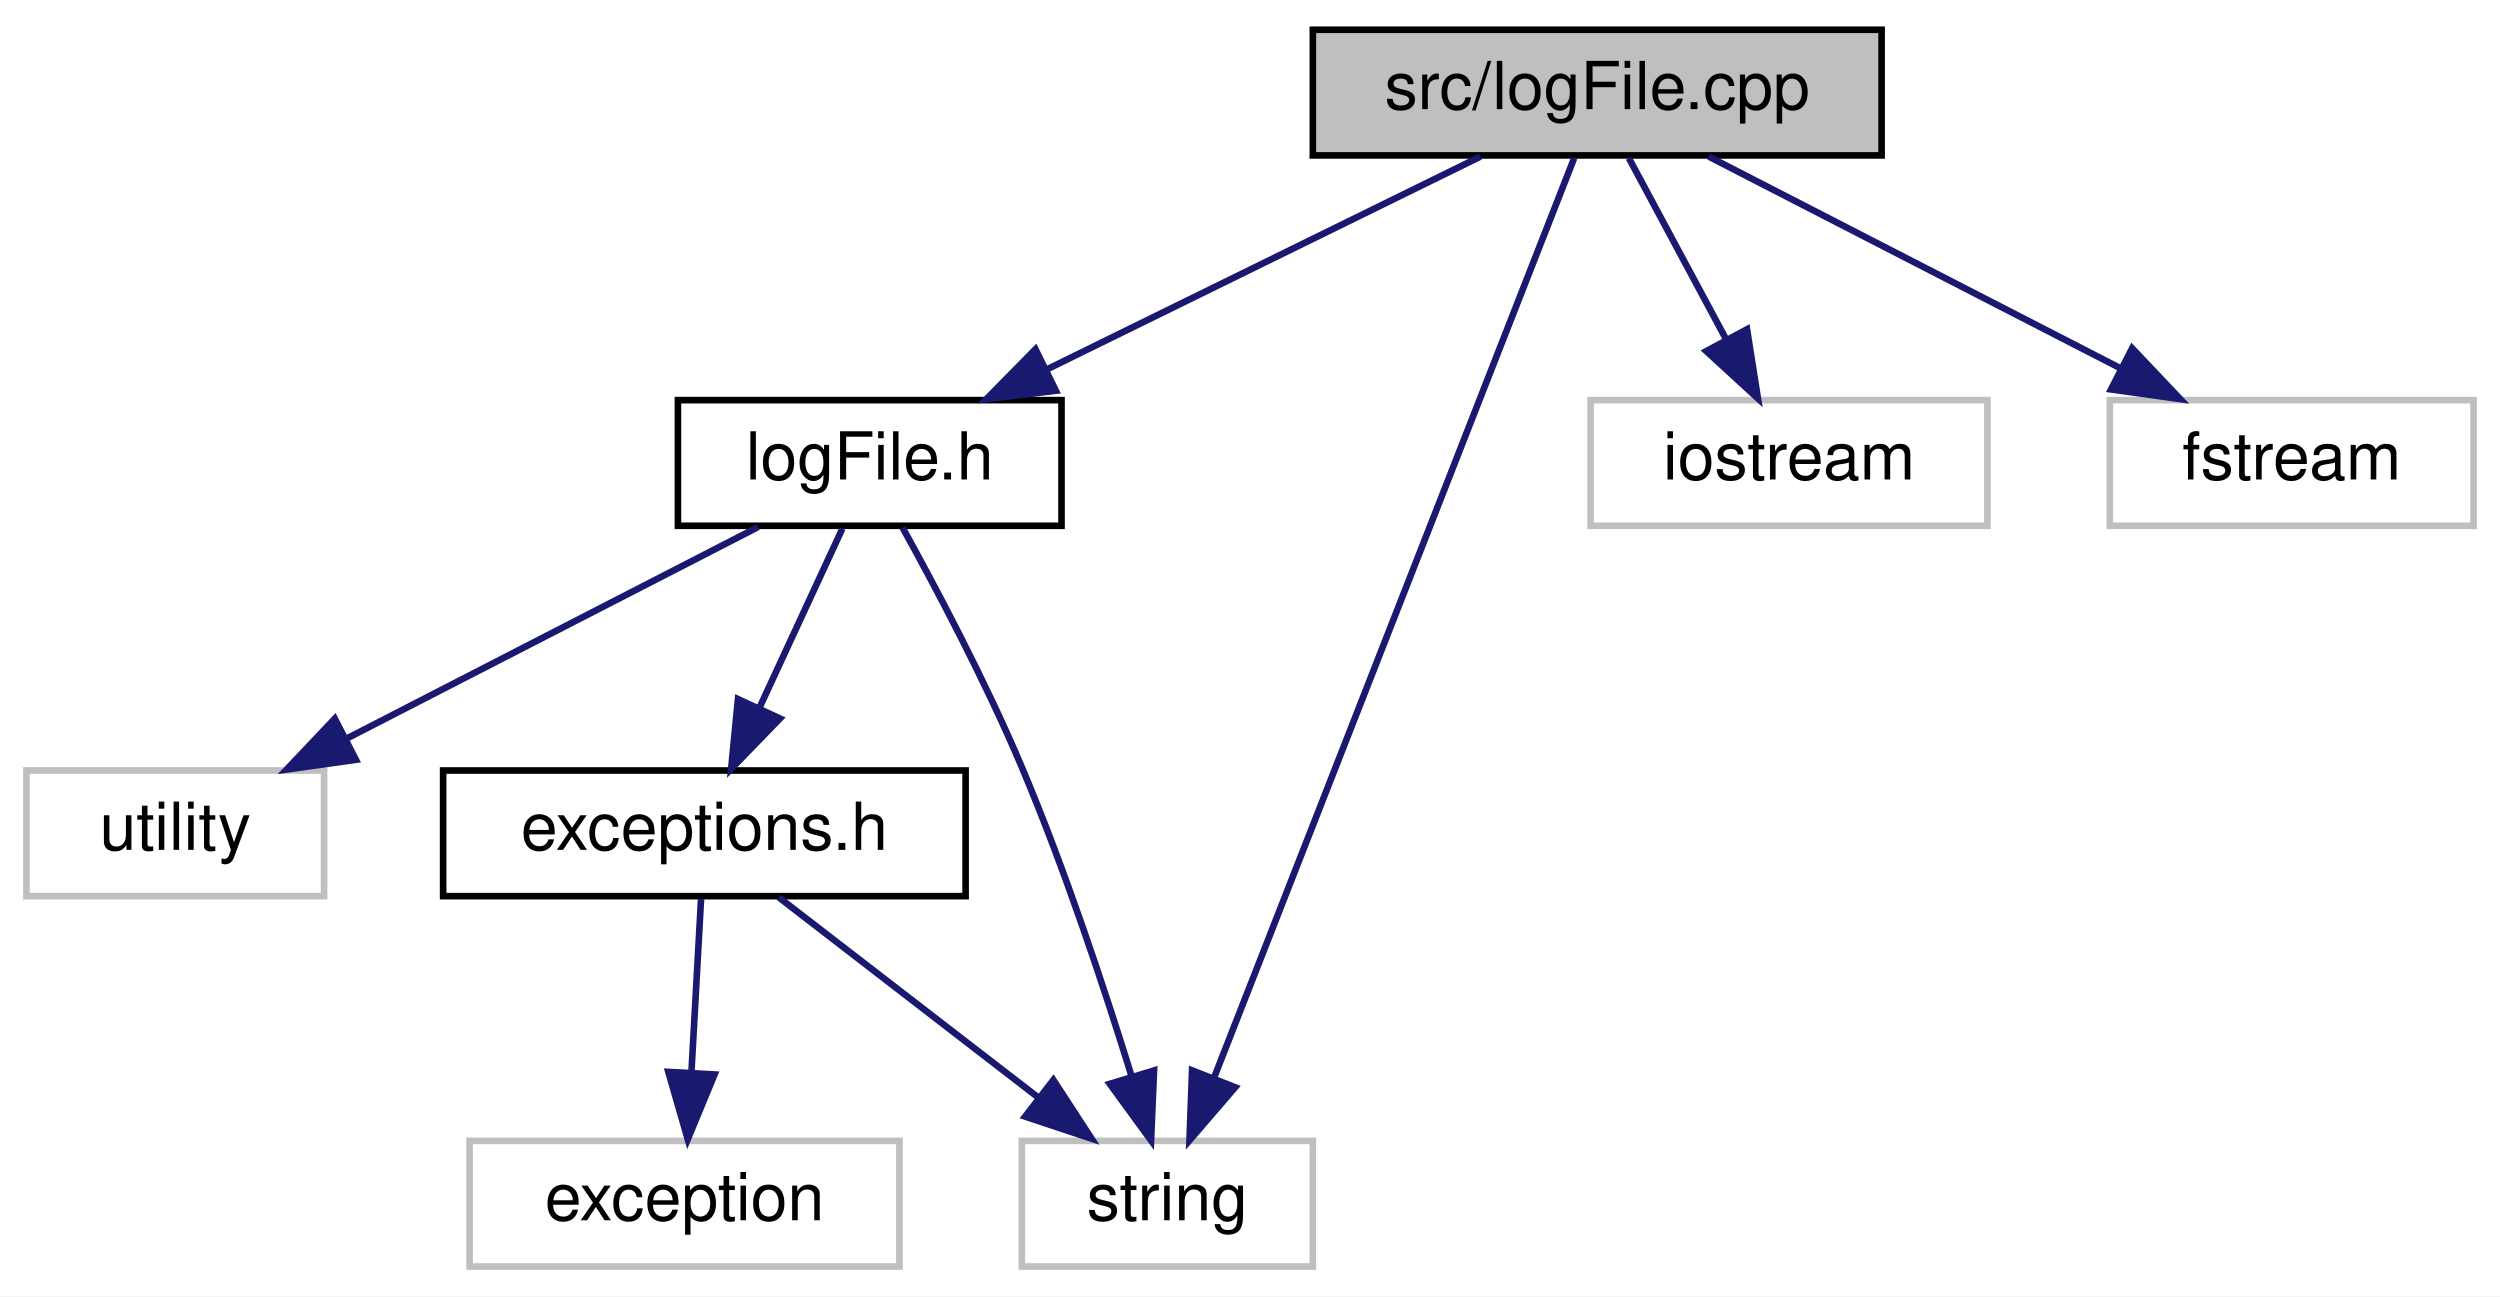
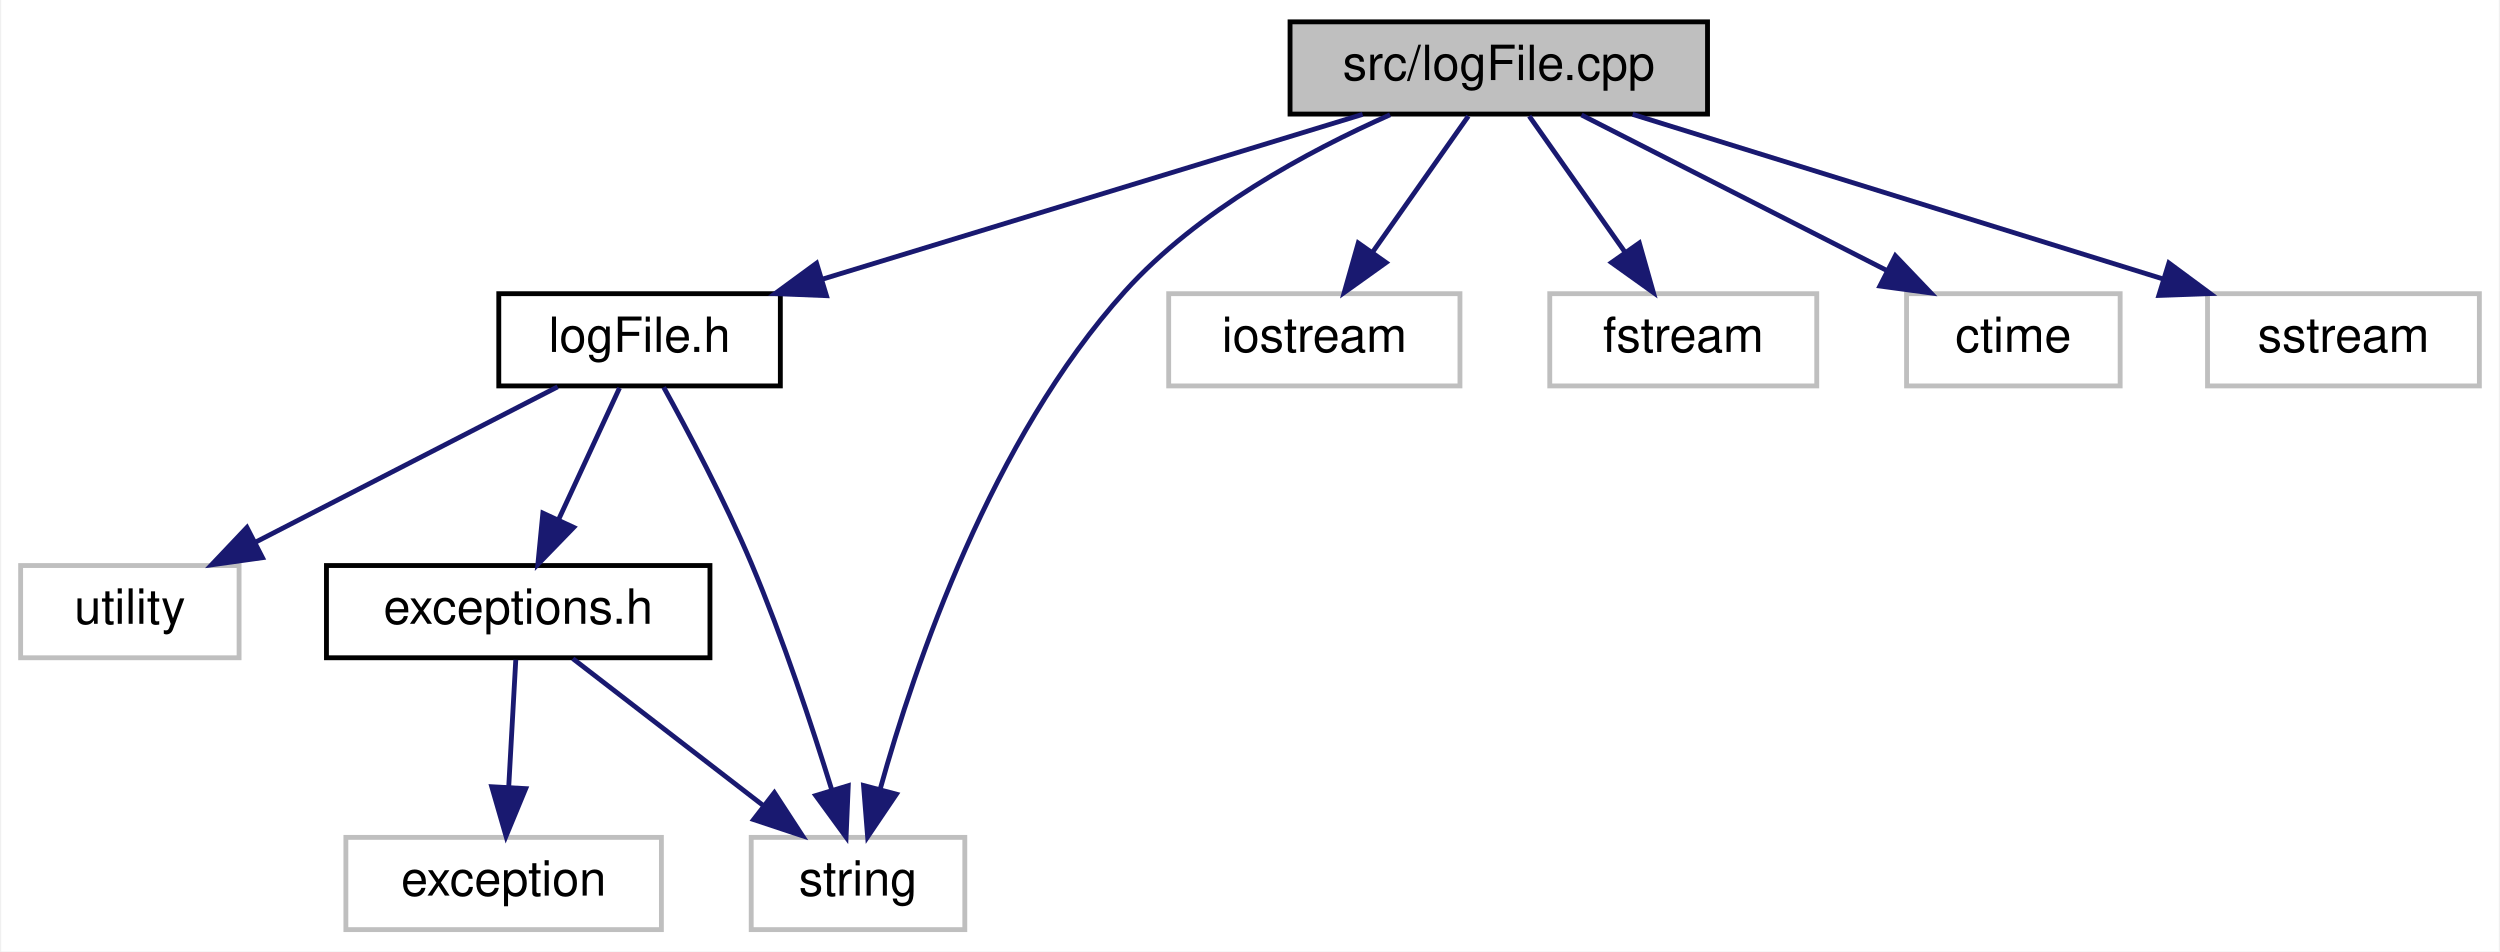
- <svg xmlns="http://www.w3.org/2000/svg" xmlns:xlink="http://www.w3.org/1999/xlink" width="378pt" height="196pt" viewBox="0.00 0.00 378.00 196.00">
+ <svg xmlns="http://www.w3.org/2000/svg" xmlns:xlink="http://www.w3.org/1999/xlink" width="515pt" height="196pt" viewBox="0.00 0.00 514.50 196.00">
  <g id="graph0" class="graph" transform="scale(1 1) rotate(0) translate(4 192)">
-     <polygon fill="white" stroke="transparent" points="-4,4 -4,-192 374,-192 374,4 -4,4" />
+     <polygon fill="white" stroke="transparent" points="-4,4 -4,-192 510.5,-192 510.5,4 -4,4" />
    <g id="node1" class="node">
      <g id="a_node1">
        <a xlink:title=" ">
-           <polygon fill="#bfbfbf" stroke="black" points="194.5,-168.5 194.5,-187.5 280.5,-187.5 280.5,-168.5 194.5,-168.5" />
-           <text text-anchor="middle" x="237.5" y="-175.5" font-family="Helvetica,sans-Serif" font-size="10.00">src/logFile.cpp</text>
+           <polygon fill="#bfbfbf" stroke="black" points="261.5,-168.5 261.5,-187.5 347.5,-187.5 347.5,-168.5 261.5,-168.5" />
+           <text text-anchor="middle" x="304.5" y="-175.5" font-family="Helvetica,sans-Serif" font-size="10.00">src/logFile.cpp</text>
        </a>
      </g>
    </g>
    <g id="node2" class="node">
      <g id="a_node2">
        <a xlink:href="logFile_8h.html" target="_top" xlink:title=" ">
          <polygon fill="white" stroke="black" points="98.5,-112.5 98.5,-131.5 156.5,-131.5 156.5,-112.5 98.5,-112.5" />
          <text text-anchor="middle" x="127.5" y="-119.5" font-family="Helvetica,sans-Serif" font-size="10.00">logFile.h</text>
        </a>
      </g>
    </g>
    <g id="edge1" class="edge">
-       <path fill="none" stroke="midnightblue" d="M219.83,-168.32C202.11,-159.62 174.6,-146.12 154.21,-136.11" />
-       <polygon fill="midnightblue" stroke="midnightblue" points="155.65,-132.92 145.13,-131.65 152.56,-139.2 155.65,-132.92" />
+       <path fill="none" stroke="midnightblue" d="M276.45,-168.44C246.42,-159.28 198.59,-144.69 165.26,-134.52" />
+       <polygon fill="midnightblue" stroke="midnightblue" points="166,-131.09 155.41,-131.52 163.96,-137.78 166,-131.09" />
    </g>
    <g id="node3" class="node">
      <g id="a_node3">
        <a xlink:title=" ">
          <polygon fill="white" stroke="#bfbfbf" points="150.5,-0.5 150.5,-19.5 194.5,-19.5 194.5,-0.5 150.5,-0.5" />
          <text text-anchor="middle" x="172.5" y="-7.5" font-family="Helvetica,sans-Serif" font-size="10.00">string</text>
        </a>
      </g>
    </g>
    <g id="edge9" class="edge">
-       <path fill="none" stroke="midnightblue" d="M234.01,-168.08C223.73,-141.83 193.47,-64.55 179.59,-29.12" />
-       <polygon fill="midnightblue" stroke="midnightblue" points="182.76,-27.6 175.85,-19.57 176.24,-30.16 182.76,-27.6" />
+       <path fill="none" stroke="midnightblue" d="M282.11,-168.36C265.25,-160.89 242.54,-148.67 227.5,-132 200.02,-101.56 184.19,-55.08 177.08,-29.49" />
+       <polygon fill="midnightblue" stroke="midnightblue" points="180.41,-28.4 174.48,-19.62 173.64,-30.19 180.41,-28.4" />
    </g>
    <g id="node7" class="node">
      <g id="a_node7">
        <a xlink:title=" ">
          <polygon fill="white" stroke="#bfbfbf" points="236.5,-112.5 236.5,-131.5 296.5,-131.5 296.5,-112.5 236.5,-112.5" />
          <text text-anchor="middle" x="266.5" y="-119.5" font-family="Helvetica,sans-Serif" font-size="10.00">iostream</text>
        </a>
      </g>
    </g>
    <g id="edge7" class="edge">
-       <path fill="none" stroke="midnightblue" d="M242.29,-168.08C246.26,-160.69 252.03,-149.95 256.93,-140.81" />
-       <polygon fill="midnightblue" stroke="midnightblue" points="260.15,-142.22 261.8,-131.75 253.99,-138.91 260.15,-142.22" />
+       <path fill="none" stroke="midnightblue" d="M298.23,-168.08C292.86,-160.46 284.98,-149.26 278.42,-139.94" />
+       <polygon fill="midnightblue" stroke="midnightblue" points="281.28,-137.91 272.66,-131.75 275.55,-141.94 281.28,-137.91" />
    </g>
    <g id="node8" class="node">
      <g id="a_node8">
        <a xlink:title=" ">
          <polygon fill="white" stroke="#bfbfbf" points="315,-112.5 315,-131.5 370,-131.5 370,-112.5 315,-112.5" />
          <text text-anchor="middle" x="342.5" y="-119.5" font-family="Helvetica,sans-Serif" font-size="10.00">fstream</text>
        </a>
      </g>
    </g>
    <g id="edge8" class="edge">
-       <path fill="none" stroke="midnightblue" d="M254.37,-168.32C271.21,-159.66 297.31,-146.24 316.74,-136.25" />
-       <polygon fill="midnightblue" stroke="midnightblue" points="318.38,-139.34 325.67,-131.65 315.18,-133.12 318.38,-139.34" />
+       <path fill="none" stroke="midnightblue" d="M310.77,-168.08C316.14,-160.46 324.02,-149.26 330.58,-139.94" />
+       <polygon fill="midnightblue" stroke="midnightblue" points="333.45,-141.94 336.34,-131.75 327.72,-137.91 333.45,-141.94" />
+     </g>
+     <g id="node9" class="node">
+       <g id="a_node9">
+         <a xlink:title=" ">
+           <polygon fill="white" stroke="#bfbfbf" points="388.5,-112.5 388.5,-131.5 432.5,-131.5 432.5,-112.5 388.5,-112.5" />
+           <text text-anchor="middle" x="410.5" y="-119.5" font-family="Helvetica,sans-Serif" font-size="10.00">ctime</text>
+         </a>
+       </g>
+     </g>
+     <g id="edge10" class="edge">
+       <path fill="none" stroke="midnightblue" d="M321.53,-168.32C338.53,-159.66 364.88,-146.24 384.49,-136.25" />
+       <polygon fill="midnightblue" stroke="midnightblue" points="386.19,-139.31 393.51,-131.65 383.01,-133.08 386.19,-139.31" />
+     </g>
+     <g id="node10" class="node">
+       <g id="a_node10">
+         <a xlink:title=" ">
+           <polygon fill="white" stroke="#bfbfbf" points="450.5,-112.5 450.5,-131.5 506.5,-131.5 506.5,-112.5 450.5,-112.5" />
+           <text text-anchor="middle" x="478.5" y="-119.5" font-family="Helvetica,sans-Serif" font-size="10.00">sstream</text>
+         </a>
+       </g>
+     </g>
+     <g id="edge11" class="edge">
+       <path fill="none" stroke="midnightblue" d="M332.07,-168.44C361.6,-159.28 408.62,-144.69 441.38,-134.52" />
+       <polygon fill="midnightblue" stroke="midnightblue" points="442.54,-137.82 451.06,-131.52 440.47,-131.14 442.54,-137.82" />
    </g>
    <g id="edge2" class="edge">
      <path fill="none" stroke="midnightblue" d="M132.47,-112.22C137.42,-103.28 145.04,-88.93 150.5,-76 157.02,-60.57 163.01,-42.47 167.09,-29.3" />
      <polygon fill="midnightblue" stroke="midnightblue" points="170.49,-30.15 170.04,-19.56 163.79,-28.12 170.49,-30.15" />
    </g>
    <g id="node4" class="node">
      <g id="a_node4">
        <a xlink:title=" ">
          <polygon fill="white" stroke="#bfbfbf" points="0,-56.5 0,-75.5 45,-75.5 45,-56.5 0,-56.5" />
          <text text-anchor="middle" x="22.5" y="-63.5" font-family="Helvetica,sans-Serif" font-size="10.00">utility</text>
        </a>
      </g>
    </g>
    <g id="edge3" class="edge">
      <path fill="none" stroke="midnightblue" d="M110.63,-112.32C93.79,-103.66 67.69,-90.24 48.26,-80.25" />
      <polygon fill="midnightblue" stroke="midnightblue" points="49.82,-77.12 39.33,-75.65 46.62,-83.34 49.82,-77.12" />
    </g>
    <g id="node5" class="node">
      <g id="a_node5">
        <a xlink:href="exceptions_8h.html" target="_top" xlink:title=" ">
          <polygon fill="white" stroke="black" points="63,-56.5 63,-75.5 142,-75.5 142,-56.5 63,-56.5" />
          <text text-anchor="middle" x="102.5" y="-63.5" font-family="Helvetica,sans-Serif" font-size="10.00">exceptions.h</text>
        </a>
      </g>
    </g>
    <g id="edge4" class="edge">
      <path fill="none" stroke="midnightblue" d="M123.37,-112.08C119.99,-104.77 115.08,-94.18 110.88,-85.1" />
      <polygon fill="midnightblue" stroke="midnightblue" points="113.93,-83.36 106.55,-75.75 107.58,-86.3 113.93,-83.36" />
    </g>
    <g id="edge5" class="edge">
      <path fill="none" stroke="midnightblue" d="M113.75,-56.32C124.3,-48.18 140.3,-35.84 152.94,-26.09" />
      <polygon fill="midnightblue" stroke="midnightblue" points="155.27,-28.71 161.05,-19.83 150.99,-23.17 155.27,-28.71" />
    </g>
    <g id="node6" class="node">
      <g id="a_node6">
        <a xlink:title=" ">
          <polygon fill="white" stroke="#bfbfbf" points="67,-0.5 67,-19.5 132,-19.5 132,-0.5 67,-0.5" />
          <text text-anchor="middle" x="99.5" y="-7.5" font-family="Helvetica,sans-Serif" font-size="10.00">exception</text>
        </a>
      </g>
    </g>
    <g id="edge6" class="edge">
      <path fill="none" stroke="midnightblue" d="M102,-56.08C101.61,-49.01 101.05,-38.86 100.55,-29.99" />
      <polygon fill="midnightblue" stroke="midnightblue" points="104.04,-29.54 99.99,-19.75 97.05,-29.93 104.04,-29.54" />
    </g>
  </g>
</svg>
